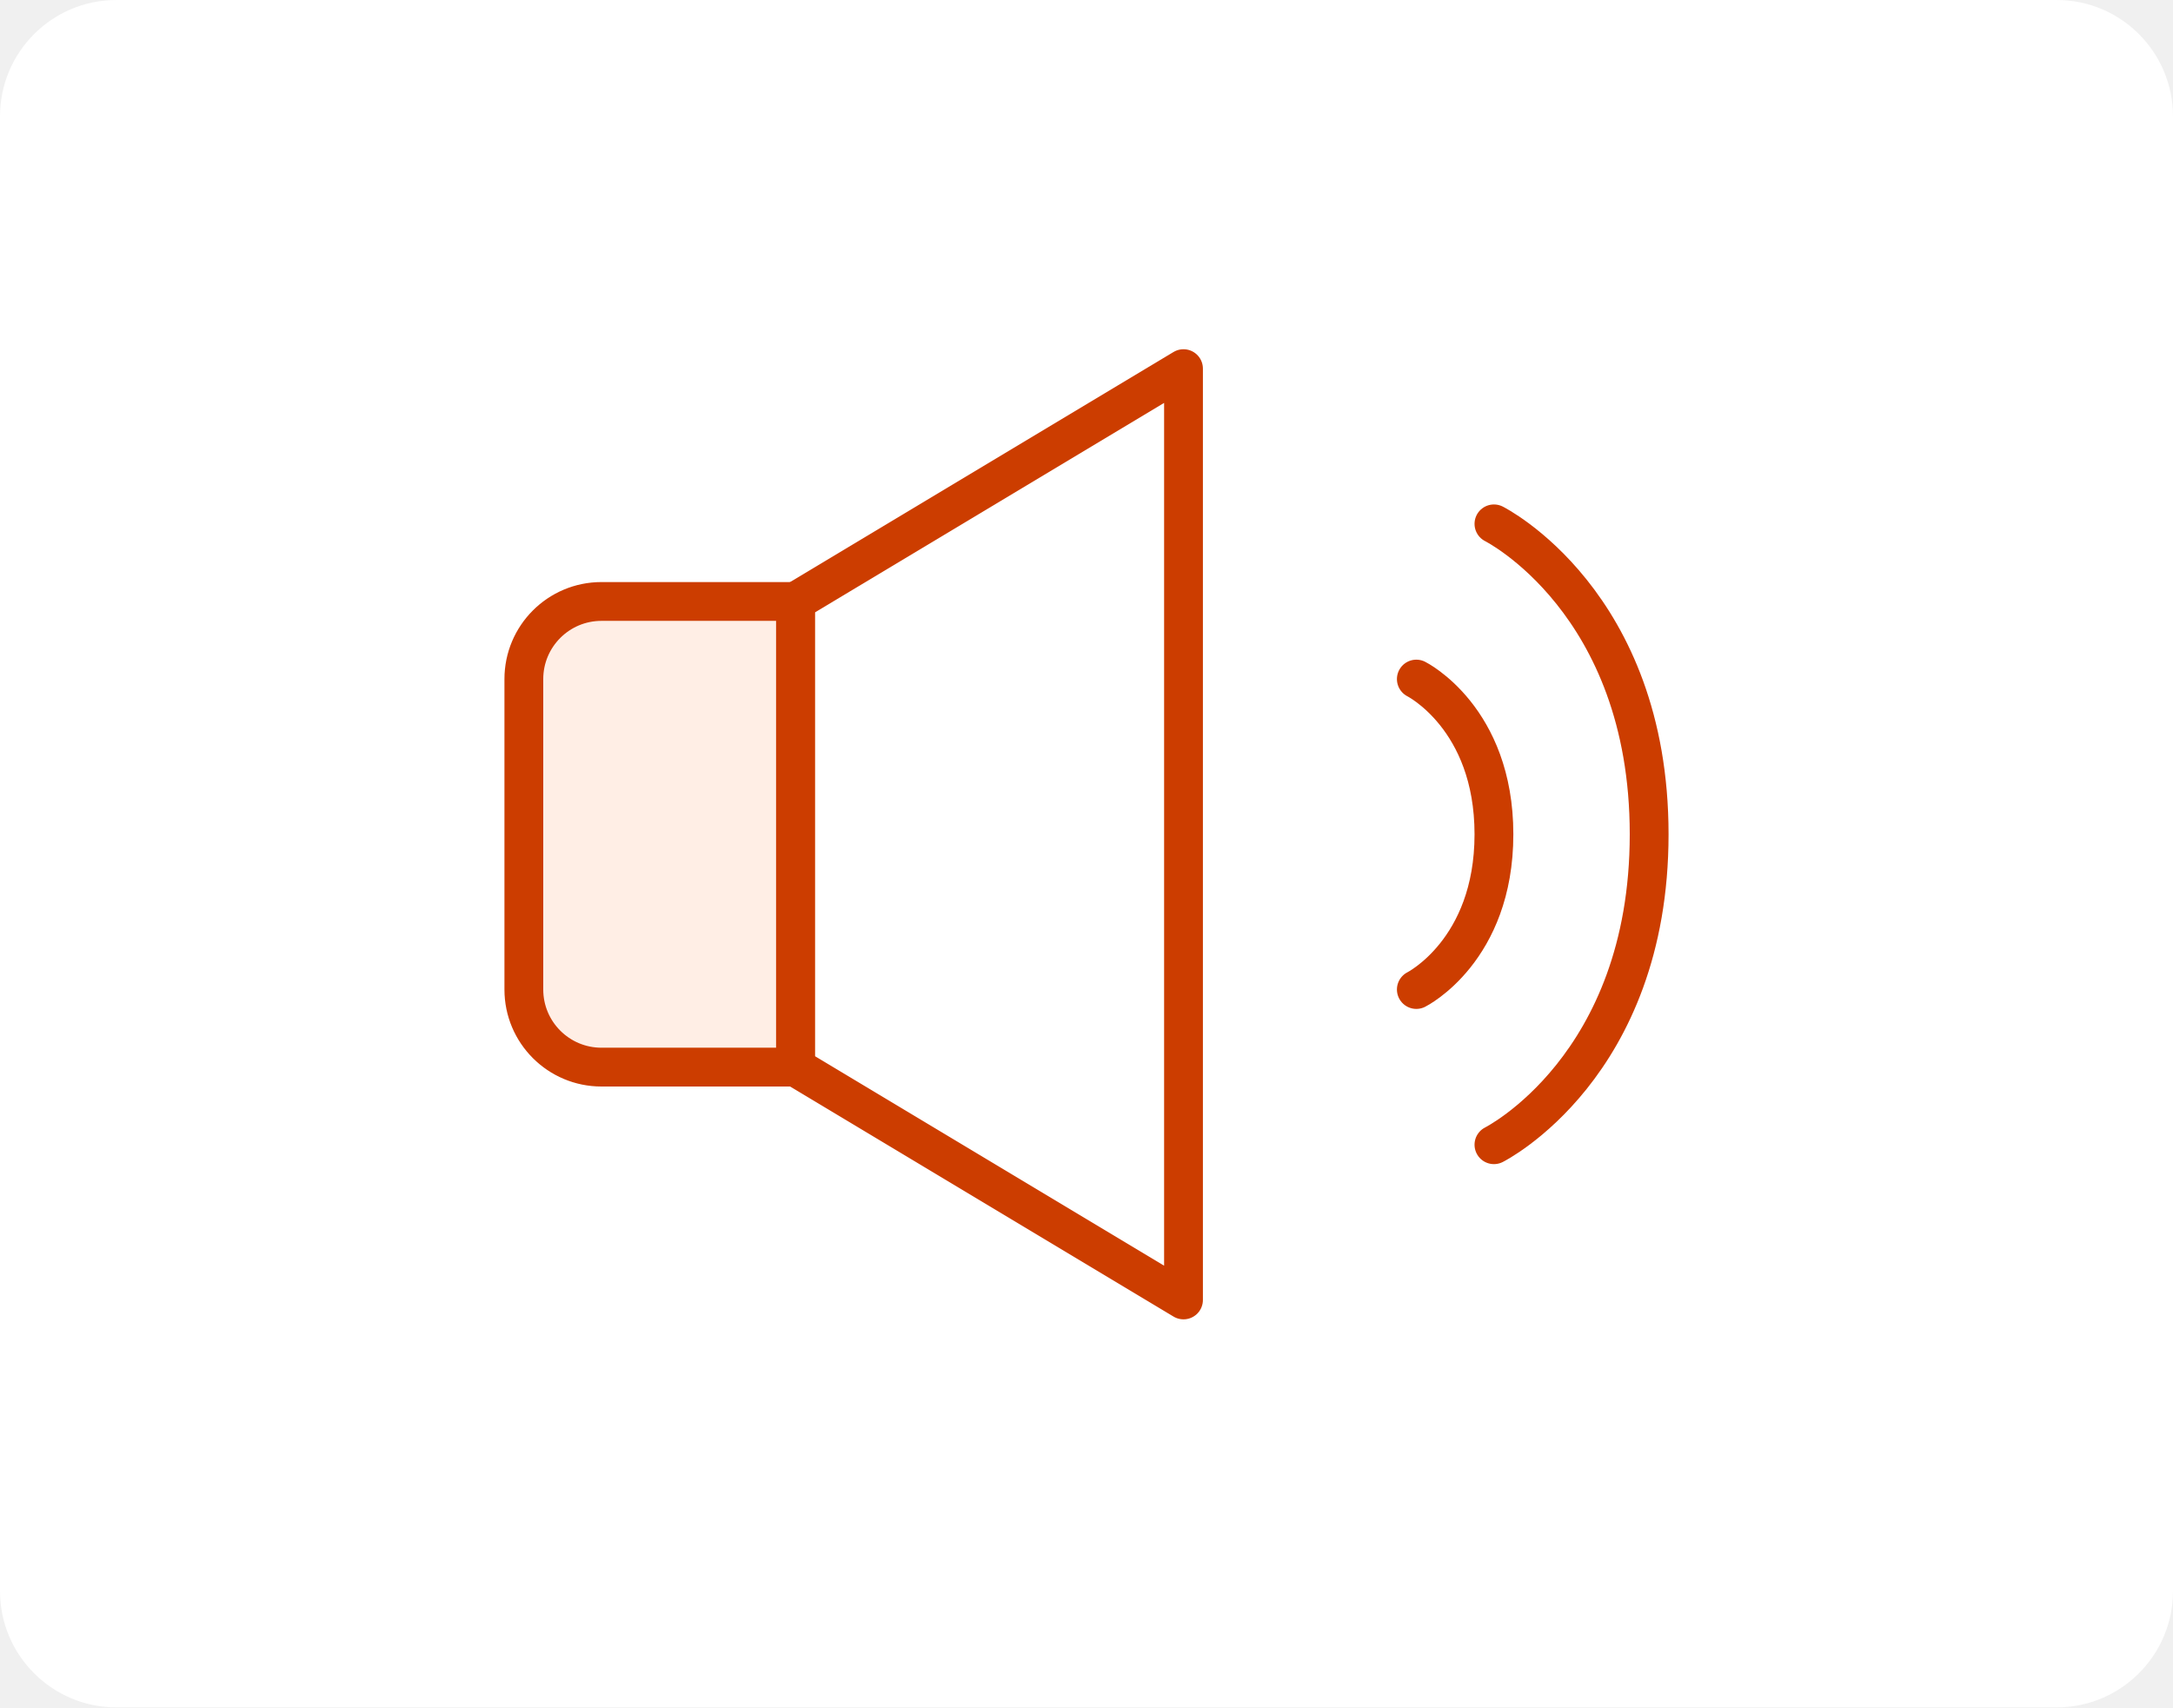
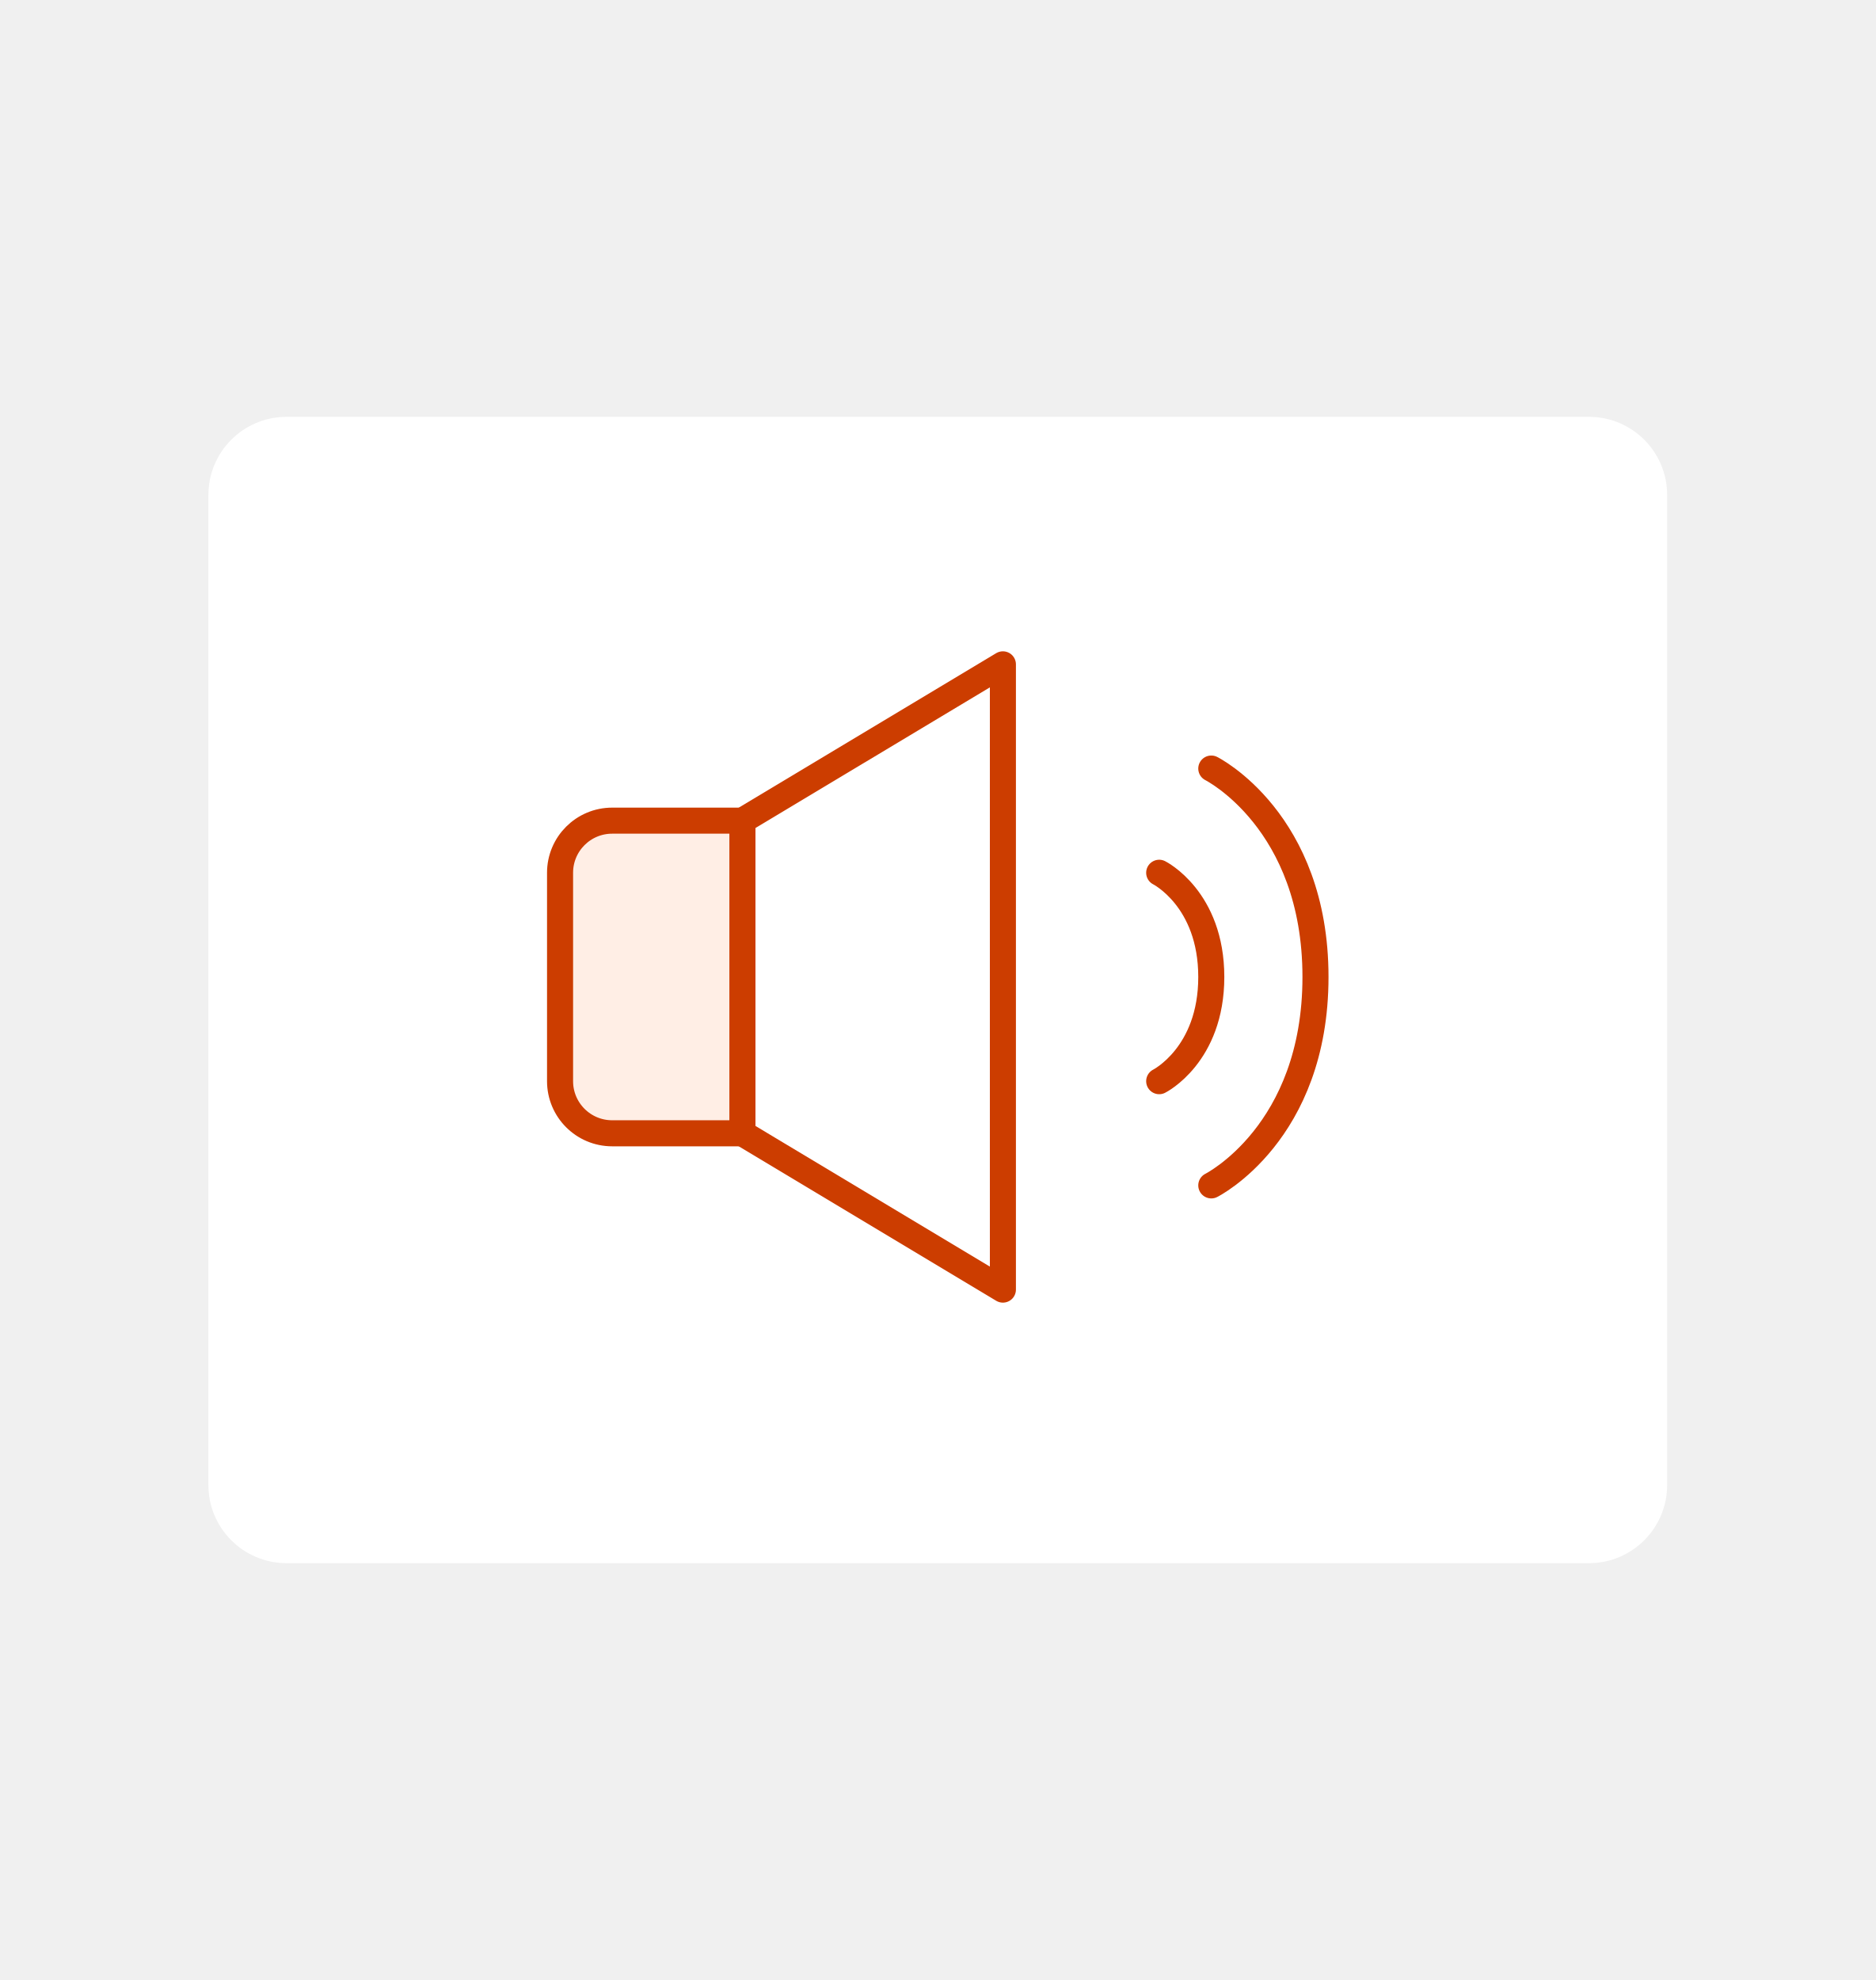
- <svg xmlns="http://www.w3.org/2000/svg" width="56" height="44" fill="none">
-   <rect width="56" height="44" fill="#fff" rx="3" />
-   <path fill="#fff" stroke="#CC3D00" stroke-linecap="round" stroke-linejoin="round" d="M30.5 33.5v-24l-10 6v12l10 6Z" />
-   <path stroke="#CC3D00" stroke-linecap="round" stroke-linejoin="round" d="M36.5 17.5s2 1 2 4-2 4-2 4M38.5 13.5s4 2 4 8-4 8-4 8" />
-   <path fill="#FFEEE5" stroke="#CC3D00" stroke-linecap="round" stroke-linejoin="round" d="M20.5 15.5h-5a2 2 0 0 0-2 2v8a2 2 0 0 0 2 2h5v-12Z" />
+ <svg xmlns="http://www.w3.org/2000/svg" width="72" height="76" fill="none">
+   <rect width="56" height="44" x="8" y="16" fill="#fff" rx="3" />
+   <path fill="#fff" stroke="#CC3D00" stroke-linecap="round" stroke-linejoin="round" d="M38.5 49.5v-24l-10 6v12l10 6Z" />
+   <path stroke="#CC3D00" stroke-linecap="round" stroke-linejoin="round" d="M44.5 33.5s2 1 2 4-2 4-2 4M46.5 29.5s4 2 4 8-4 8-4 8" />
+   <path fill="#FFEEE5" stroke="#CC3D00" stroke-linecap="round" stroke-linejoin="round" d="M28.5 31.5h-5a2 2 0 0 0-2 2v8a2 2 0 0 0 2 2h5v-12Z" />
</svg>
